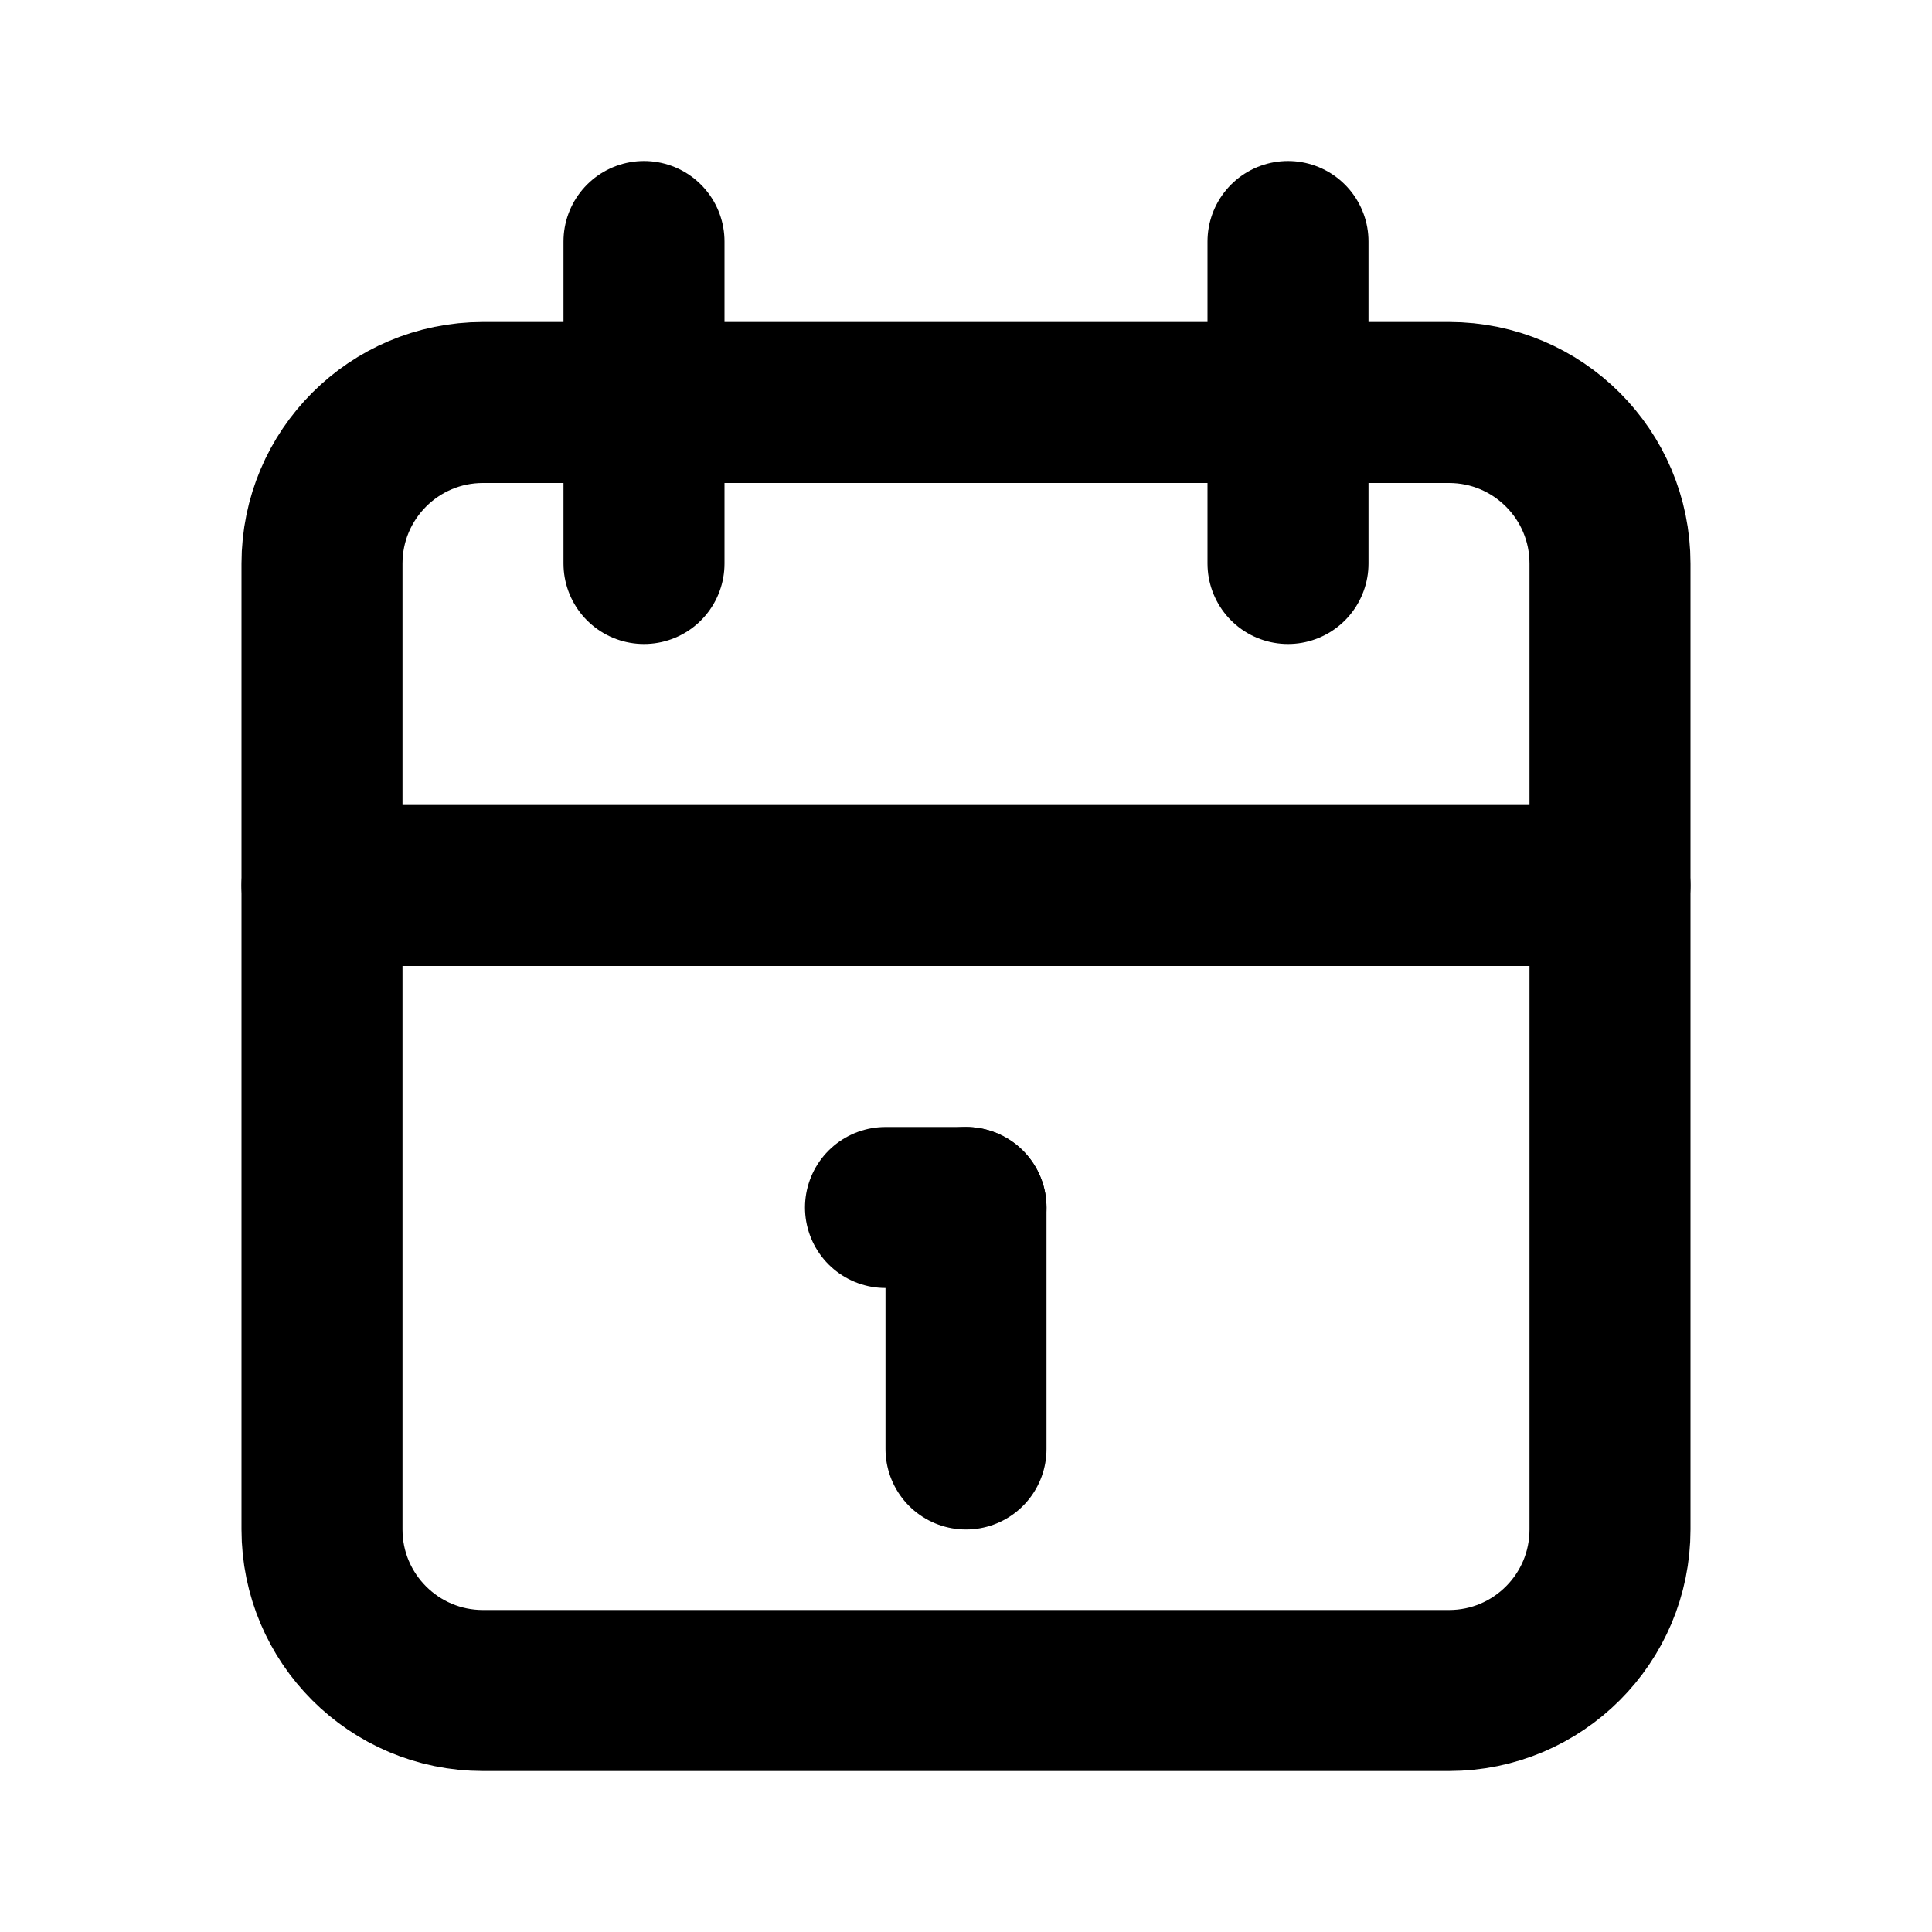
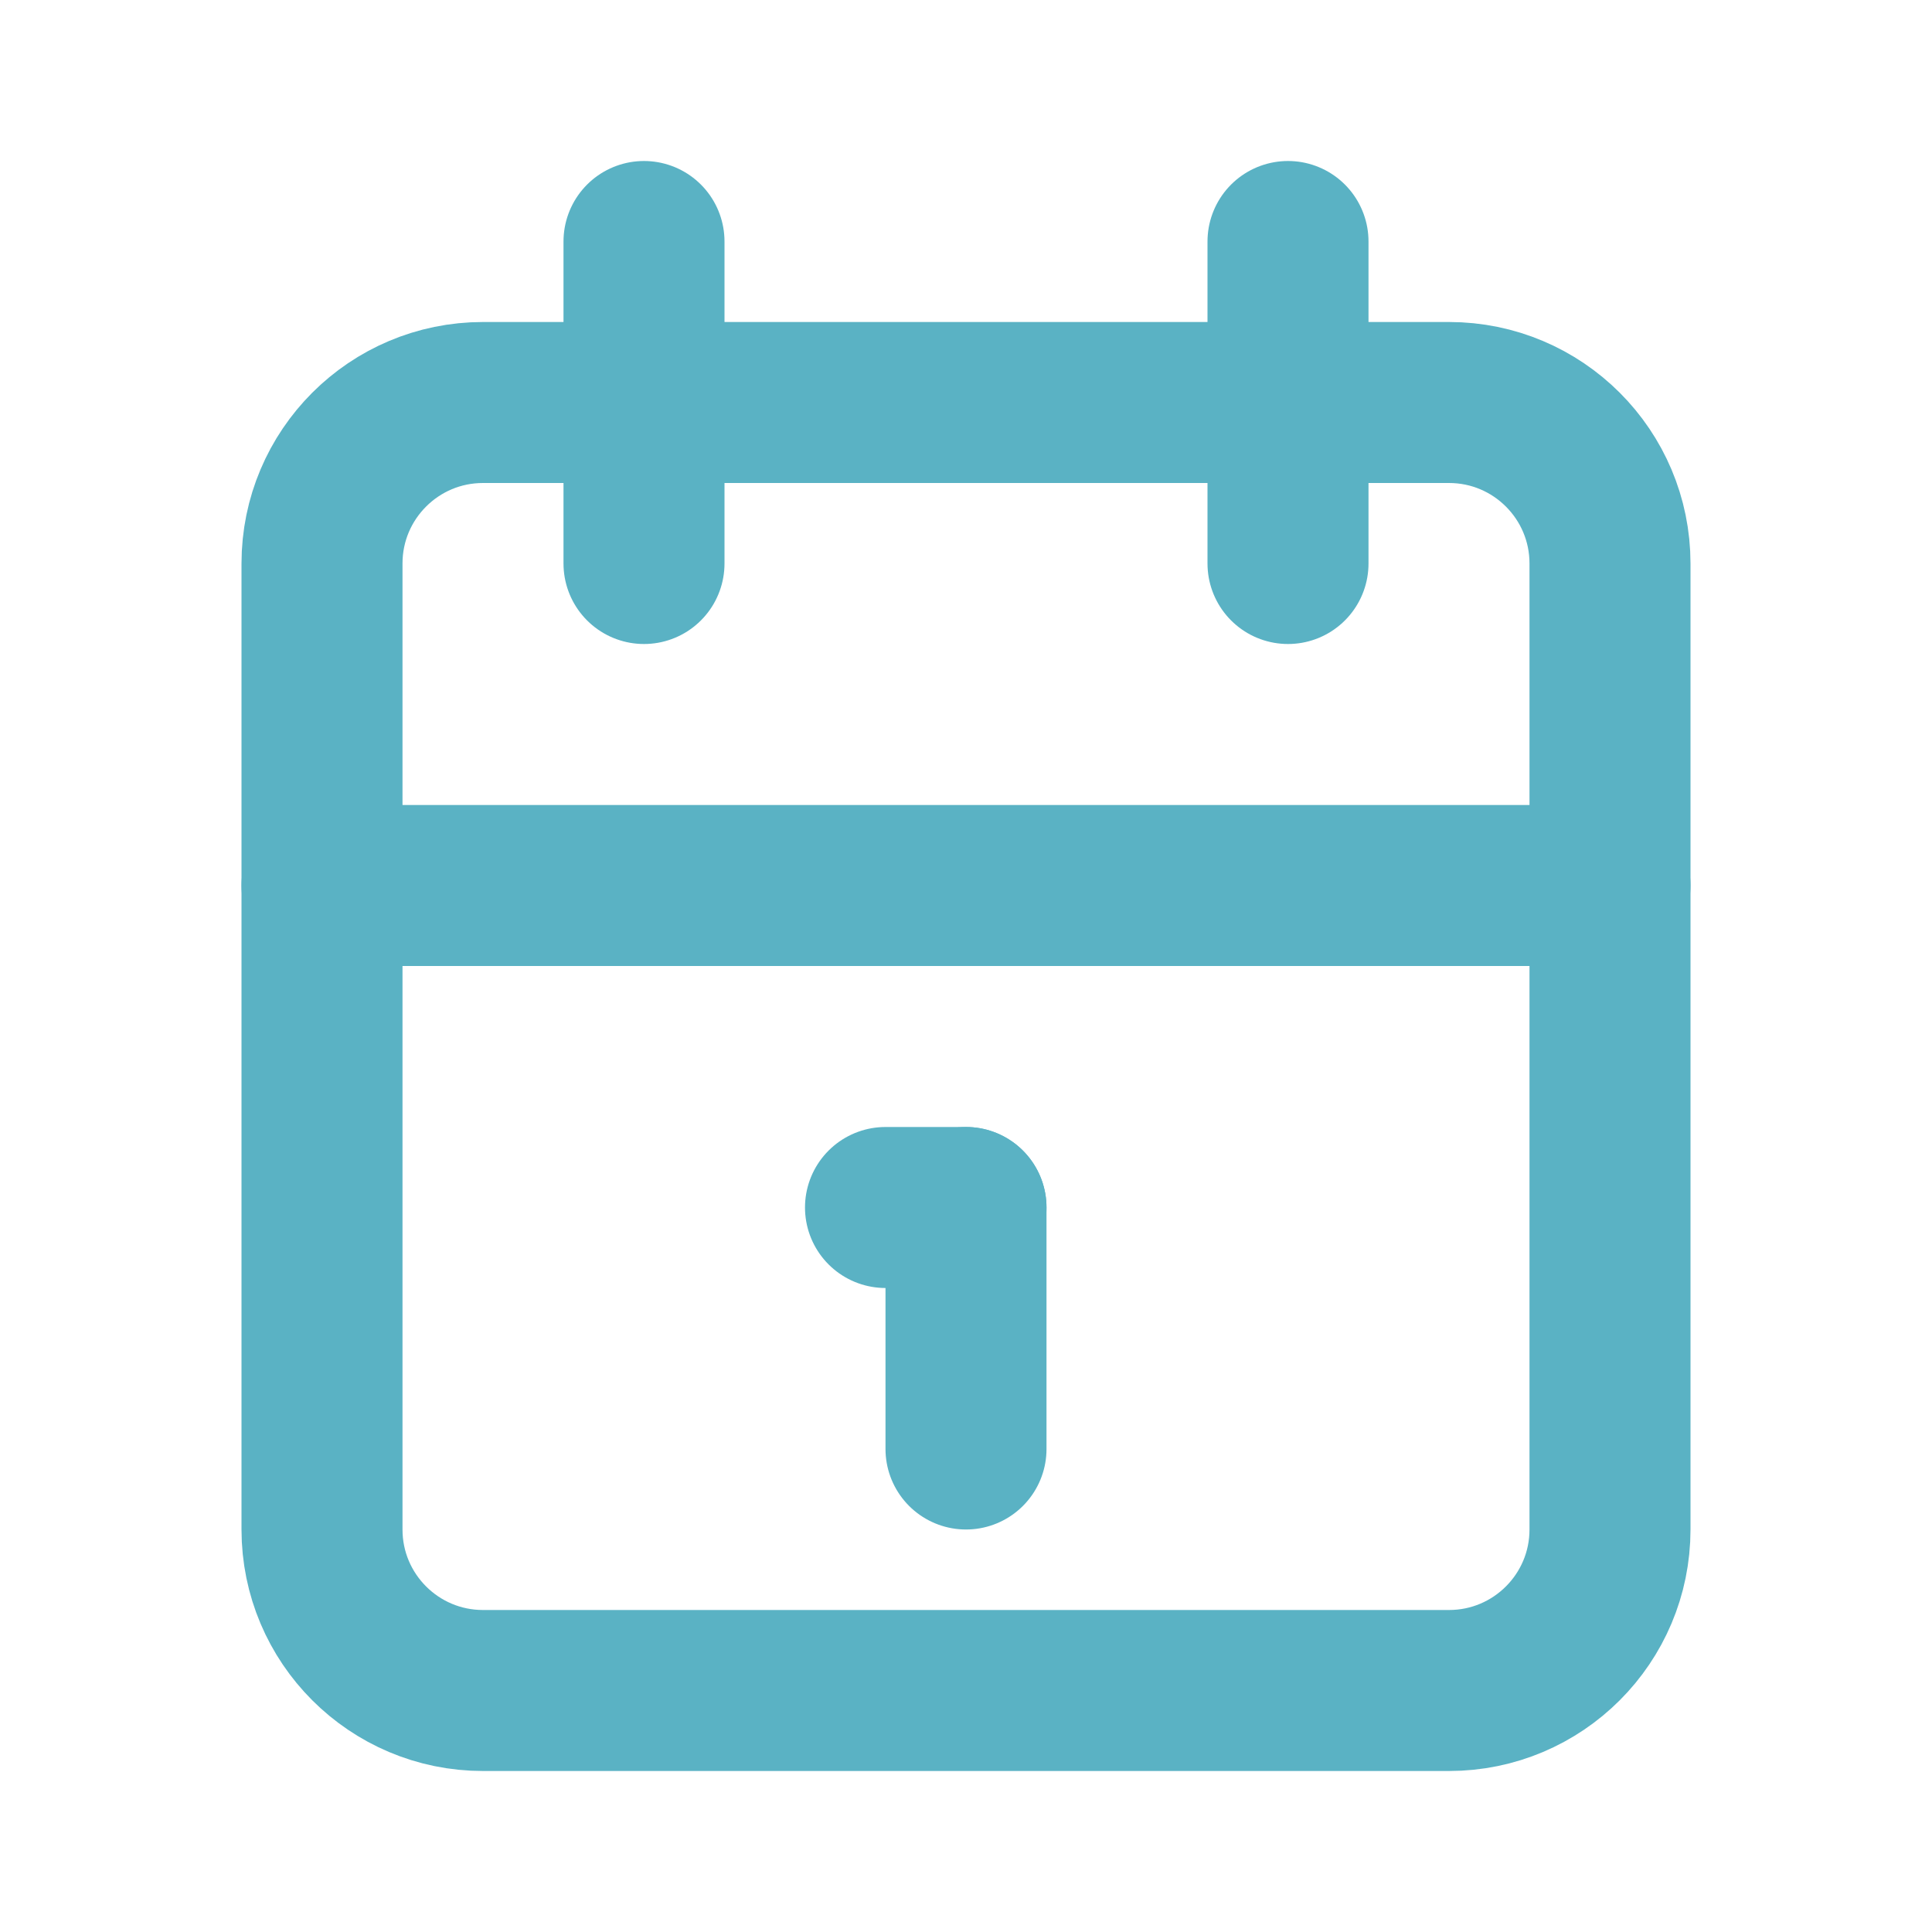
- <svg xmlns="http://www.w3.org/2000/svg" class="icon icon-tabler icon-tabler-calendar" width="24" height="24" viewBox="0 0 24 24" stroke-width="2" stroke="currentColor" fill="none" stroke-linecap="round" stroke-linejoin="round">
+ <svg xmlns="http://www.w3.org/2000/svg" class="icon icon-tabler icon-tabler-calendar" width="24" height="24" viewBox="0 0 24 24" stroke-width="2" stroke="#5ab2c4" fill="none" stroke-linecap="round" stroke-linejoin="round">
  <path stroke="none" d="M0 0h24v24H0z" fill="none" />
  <rect x="4" y="5" width="16" height="16" rx="2" />
  <line x1="16" y1="3" x2="16" y2="7" />
  <line x1="8" y1="3" x2="8" y2="7" />
  <line x1="4" y1="11" x2="20" y2="11" />
  <line x1="11" y1="15" x2="12" y2="15" />
  <line x1="12" y1="15" x2="12" y2="18" />
</svg>
